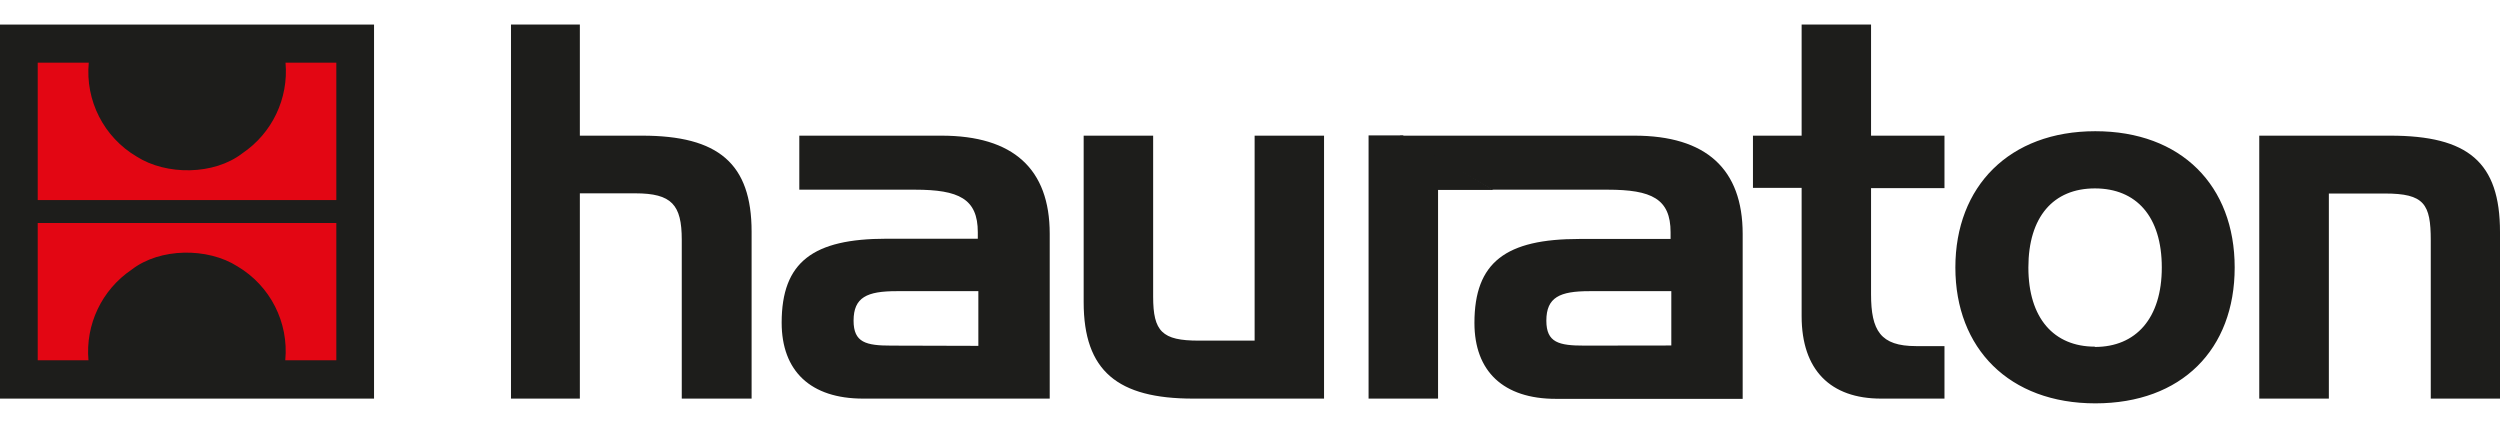
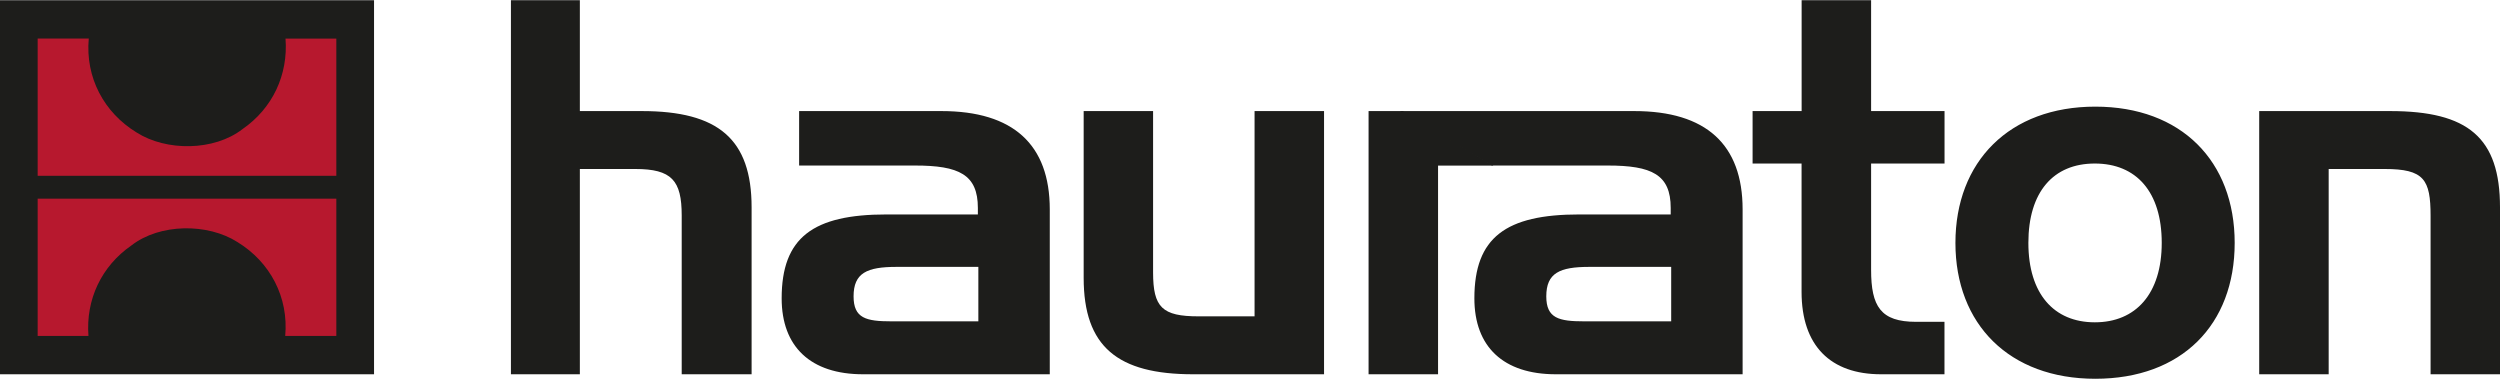
- <svg xmlns="http://www.w3.org/2000/svg" viewBox="0 -2.668 410.92 66.788" width="2500" height="423">
+ <svg xmlns="http://www.w3.org/2000/svg" viewBox="0 0 410.92 62.22" width="2500" height="379">
  <path d="M0 0h61.48v61.48H0z" fill="#1d1d1b" />
-   <path d="M55.28 6.26v22.59H6.2V6.26h8.39a16.16 16.16 0 0 0 7.86 15.43c4.9 3.13 12.75 3.07 17.4-.54a16.24 16.24 0 0 0 7.08-14.89zM6.2 55.18V32.62h49.08v22.56h-8.39a16.17 16.17 0 0 0-7.85-15.43c-4.91-3.13-12.76-3.07-17.41.54a16.26 16.26 0 0 0-7.09 14.89z" fill="#e30613" />
+   <path d="M55.28 6.3v22.56H6.19V6.3h8.4c-.58 6.37 2.48 12.15 7.85 15.43 4.9 3.13 12.75 3.07 17.41-.54 4.95-3.42 7.53-8.91 7.08-14.88h8.36zM6.19 55.18V32.62h49.09v22.56h-8.4c.58-6.37-2.48-12.15-7.85-15.43-4.9-3.13-12.75-3.07-17.41.54-4.95 3.42-7.54 8.91-7.08 14.89z" fill="#b7182e" />
  <g fill="#1d1d1b">
-     <path d="M95.31 0v18.26h10.23c12.51 0 18 4.55 18 15.79v27.43h-11.48V35.37c0-5.75-1.64-7.63-7.64-7.63h-9.11v33.74H83.99V0zM154.74 18.26c11.8 0 17.8 5.46 17.8 16.12v27.1h-30.68c-8.62 0-13.38-4.52-13.38-12.48 0-10 5.18-13.8 17.24-13.8h15v-1.06c0-5.51-3.11-7-10.34-7h-19v-8.88zm6.07 34.55v-8.99h-13.45c-4.84 0-7.06 1-7.06 4.85 0 3.61 2.05 4.1 6.24 4.1zM196.12 61.48c-12.4 0-18-4.52-18-15.85V18.26h11.42v26.47c0 5.74 1.49 7.22 7.48 7.22h9.2V18.26h11.41v43.22zM245.46 27.18h-9.09v34.3h-11.42V18.22h5.63" />
-     <path d="M230.08 18.26h38.55c11.82 0 17.81 5.5 17.81 16.16v27.1h-30.7c-8.63 0-13.39-4.52-13.39-12.48 0-10 5.18-13.8 17.24-13.8h15v-1.1c0-5.51-3.12-7-10.35-7h-19m29.47 25.61v-8.93h-13.48c-4.84 0-7.06 1-7.06 4.85 0 3.61 2.06 4.1 6.25 4.1zM296.13 18.26V0h11.41v18.26h12.07v8.62h-12.07v17.44c0 6 1.56 8.53 7.39 8.53h4.68v8.63h-10.43c-8.29 0-13.05-4.68-13.05-13.55V26.84h-8v-8.58zM344.4 62.26c-14.12 0-23-9-23-22.33s8.87-22.4 23-22.4 22.91 8.94 22.91 22.4-8.71 22.33-22.91 22.33zm-.07-9.27c6.73 0 11-4.68 11-13.06s-4.18-13-11-13-10.93 4.67-10.93 13 4.19 13.01 10.93 13.01zM392.86 18.26c12.81 0 18.06 4.35 18.06 15.83v27.39h-11.38v-26c0-6-1.07-7.71-7.55-7.71h-9.2v33.71h-11.44V18.26z" />
+     <path d="M95.31 0v18.22h10.18c12.56 0 18.05 4.59 18.05 15.83v27.43h-11.49V35.37c0-5.75-1.64-7.63-7.63-7.63h-9.11v33.74H83.98V0zM154.74 18.22c11.81 0 17.81 5.5 17.81 16.16v27.1h-30.69c-8.62 0-13.38-4.52-13.38-12.48 0-10.01 5.17-13.79 17.24-13.79h15.01v-1.07c0-5.5-3.11-6.97-10.34-6.97h-19.04v-8.95zm6.07 34.56v-8.95h-13.46c-4.84 0-7.05.99-7.05 4.84 0 3.61 2.05 4.11 6.24 4.11zM196.11 61.48c-12.4 0-17.99-4.52-17.99-15.85V18.22h11.41v26.51c0 5.75 1.48 7.23 7.48 7.23h9.2V18.22h11.42v43.26zM245.46 27.18h-9.09v34.3h-11.42V18.22h5.63" />
+     <path d="M230.07 18.22h38.55c11.82 0 17.81 5.5 17.81 16.16v27.1h-30.7c-8.63 0-13.39-4.52-13.39-12.48 0-10.01 5.18-13.79 17.24-13.79h15.03v-1.07c0-5.5-3.12-6.97-10.35-6.97h-19.04m29.47 25.61v-8.95h-13.47c-4.84 0-7.06.99-7.06 4.84 0 3.61 2.06 4.11 6.24 4.11zM296.13 18.22V0h11.42v18.22h12.07v8.62h-12.07v17.48c0 5.99 1.56 8.54 7.38 8.54h4.68v8.62h-10.43c-8.29 0-13.06-4.68-13.06-13.54v-21.1h-8.05v-8.62h8.05zM344.4 62.22c-14.12 0-22.99-8.95-22.99-22.33s8.87-22.4 22.99-22.4 22.91 8.95 22.91 22.4-8.71 22.33-22.91 22.33zm-.08-9.28c6.73 0 11-4.68 11-13.06s-4.18-13.04-11-13.04-10.92 4.67-10.92 13.04 4.19 13.06 10.92 13.06zM392.86 18.22c12.81 0 18.06 4.35 18.06 15.83v27.43h-11.41V35.45c0-5.99-1.07-7.71-7.55-7.71h-9.2v33.74h-11.42V18.22z" />
  </g>
</svg>
